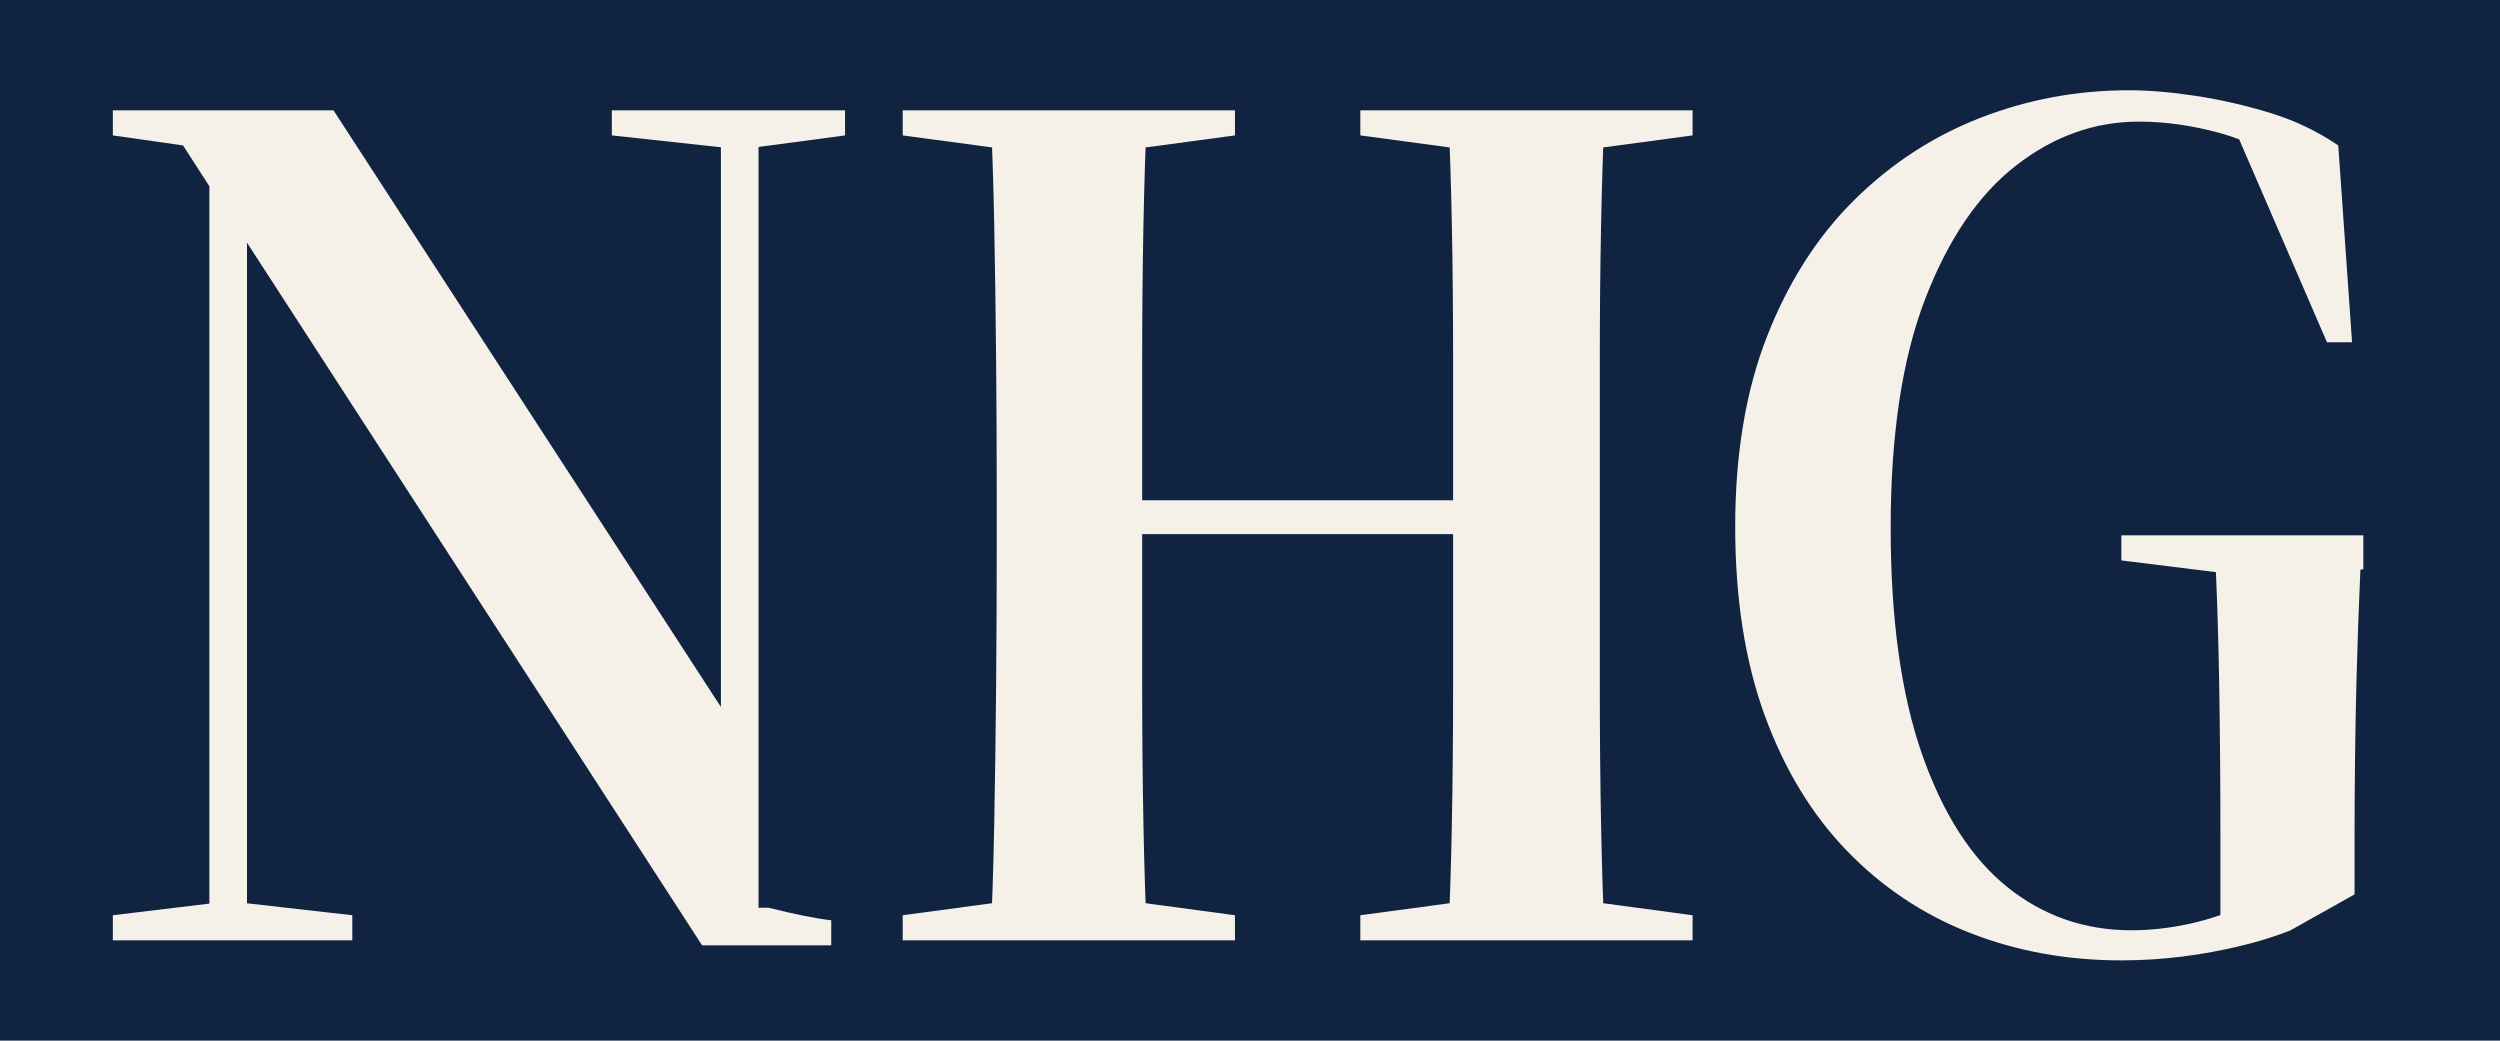
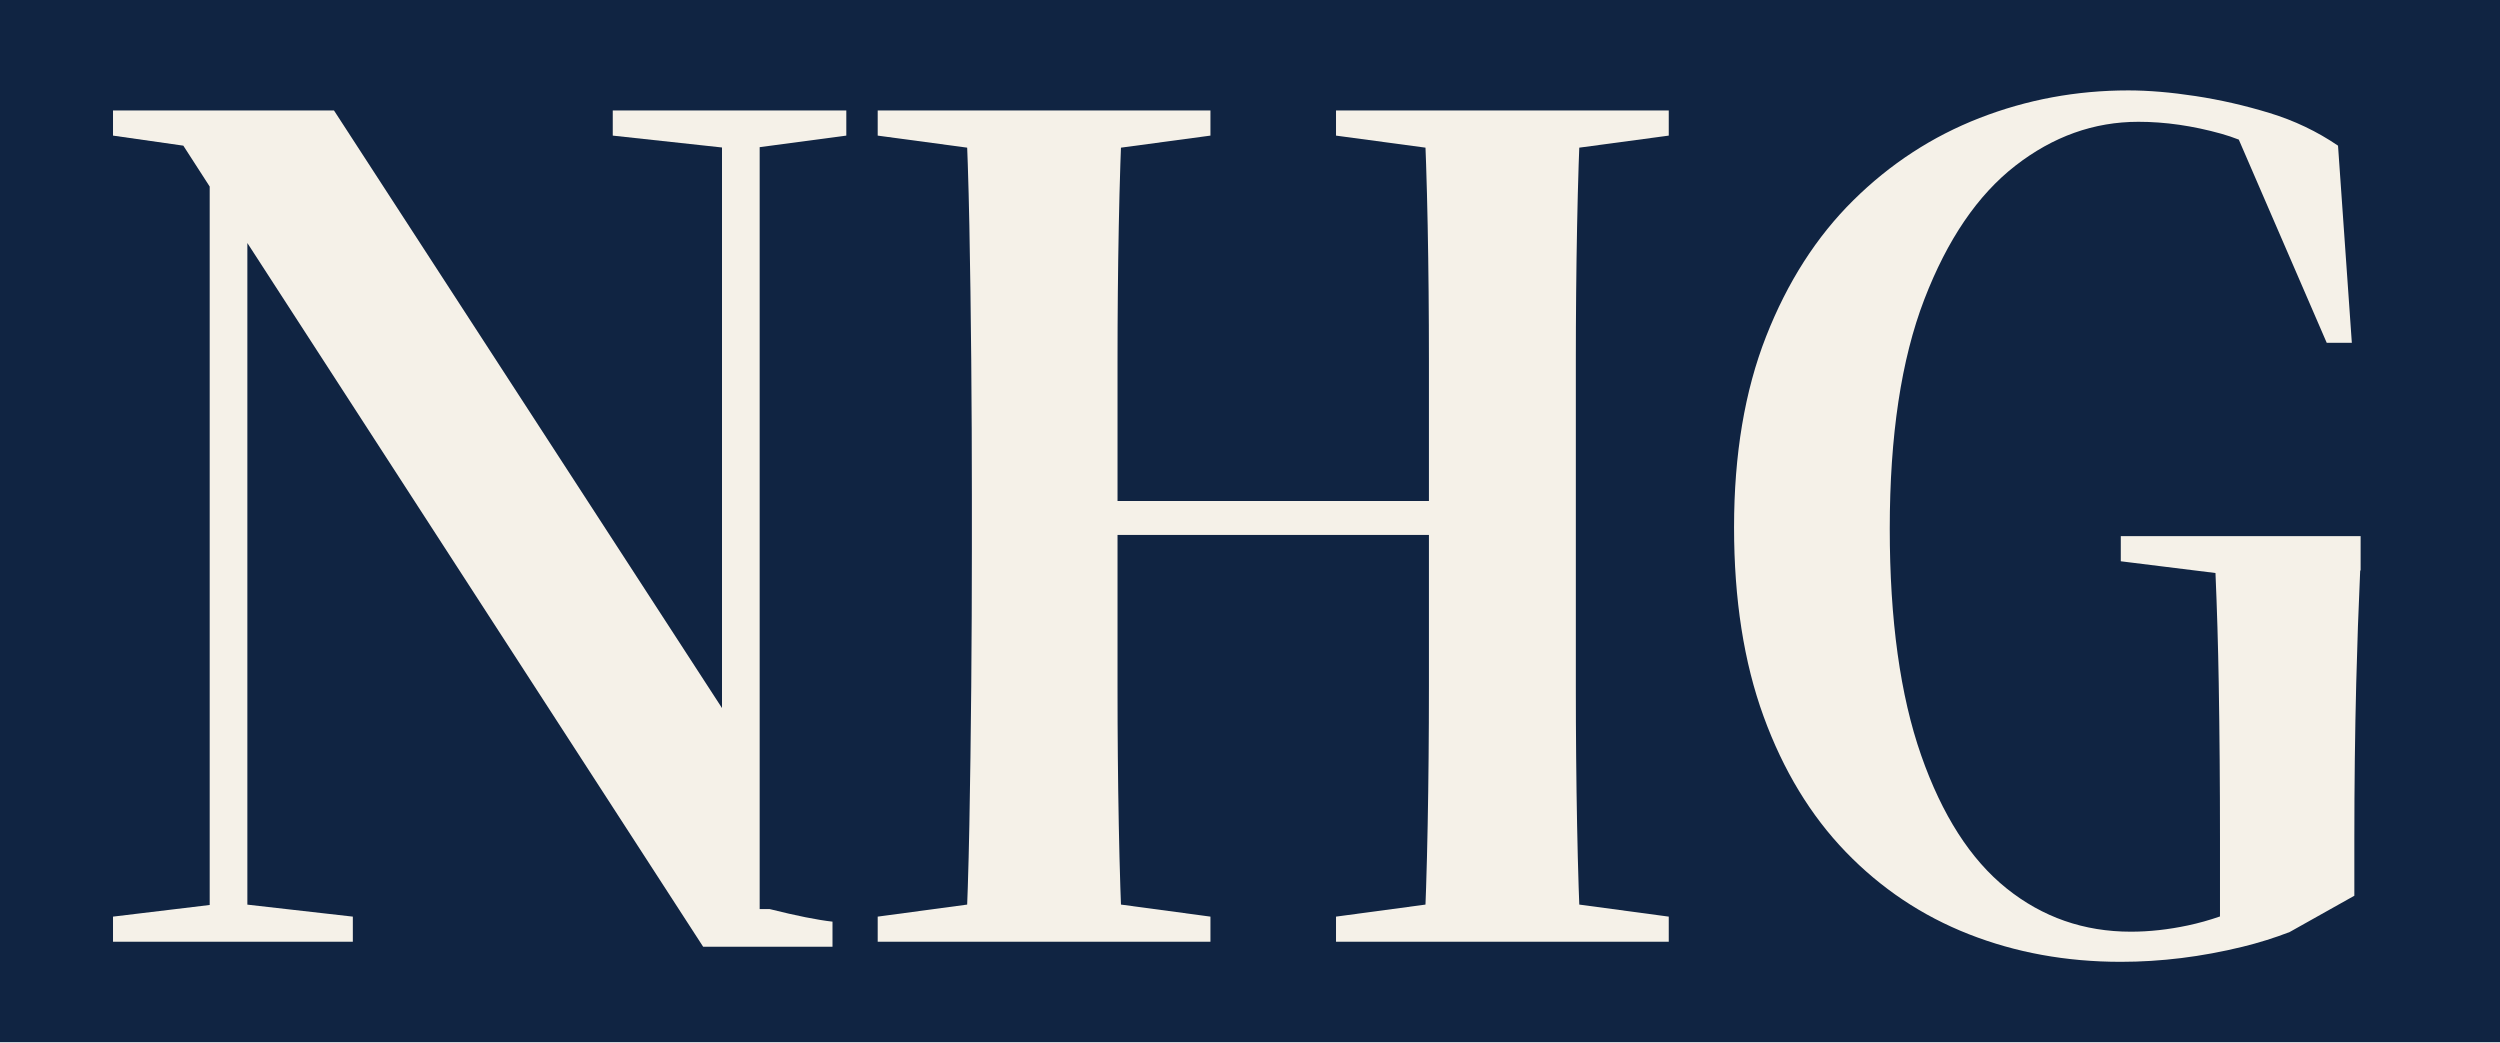
- <svg xmlns="http://www.w3.org/2000/svg" viewBox="-60 -750 1994 830">
-   <rect x="-60" y="-750" width="1994" height="830" fill="#102442" />
+ <svg xmlns="http://www.w3.org/2000/svg" viewBox="-60 -750 1991 830">
+   <rect x="-60" y="-750" width="1991" height="830" fill="#102442" />
  <g fill="#F5F1E8" transform="scale(1,-1)">
    <path d="M30.0 0.0H221.0V20.0L137.0 29.545V556.456L500.0 -4.0H603.0V16.0Q585.0 18.0 553.0 26.0H545.0V632.8L614.0 642.0V662.0H428.0V642.0L515.0 632.543V186.102L206.0 662.0H30.0V642.0L86.0 634.0L107.0 601.429V29.277L30.0 20.0Z" />
-     <path d="M660.0 0.0V20.0L764.0 34.0H821.0L925.0 20.0V0.0ZM730.0 0.0Q732.0 40.0 733.0 93.0Q734.0 146.0 734.5 203.0Q735.0 260.0 735.0 312.0V356.0Q735.0 407.0 734.5 463.0Q734.0 519.0 733.0 570.5Q732.0 622.0 730.0 662.0H855.0Q853.0 622.0 852.0 570.0Q851.0 518.0 851.0 462.5Q851.0 407.0 851.0 356.0V312.0Q851.0 260.0 851.0 203.0Q851.0 146.0 852.0 93.0Q853.0 40.0 855.0 0.0ZM792.0 324.0V351.0H1159.0V324.0ZM1025.0 0.0V20.0L1129.0 34.0H1186.0L1290.0 20.0V0.0ZM1095.0 0.0Q1097.0 40.0 1098.0 93.0Q1099.0 146.0 1099.0 203.0Q1099.0 260.0 1099.0 312.0V356.0Q1099.0 407.0 1099.0 463.0Q1099.0 519.0 1098.0 570.5Q1097.0 622.0 1095.0 662.0H1220.0Q1218.0 622.0 1217.0 570.0Q1216.0 518.0 1216.0 462.5Q1216.0 407.0 1216.0 356.0V312.0Q1216.0 260.0 1216.0 203.0Q1216.0 146.0 1217.0 93.0Q1218.0 40.0 1220.0 0.0ZM660.0 642.0V662.0H925.0V642.0L821.0 628.0H764.0ZM1025.0 642.0V662.0H1290.0V642.0L1186.0 628.0H1129.0Z" />
-     <path d="M1632.0 -16.0Q1680.0 -16.0 1729.0 -4.0Q1748.446 0.762 1766.474 7.729L1818.0 36.634V82.0Q1818.0 146.0 1819.5 206.0Q1820.642 251.689 1822.654 295.635L1825.0 296.0V323.0H1632.0V303.0L1707.403 293.658Q1709.256 250.66 1710.0 206.0Q1711.0 146.0 1711.0 82.0V20.141Q1698.177 15.697 1685.5 13.0Q1662.0 8.0 1640.0 8.0Q1584.0 8.0 1541.0 42.5Q1498.0 77.0 1473.0 148.5Q1448.0 220.0 1448.0 329.0Q1448.0 440.0 1475.5 511.5Q1503.0 583.0 1548.0 618.0Q1593.0 653.0 1646.0 653.0Q1678.0 653.0 1712.0 643.5Q1718.988 641.548 1725.975 638.814L1796.0 477.0H1816.0L1805.0 634.0Q1780.0 651.0 1750.5 660.0Q1721.0 669.0 1691.5 673.5Q1662.0 678.0 1638.0 678.0Q1576.0 678.0 1519.5 656.0Q1463.0 634.0 1419.0 590.5Q1375.0 547.0 1349.5 482.0Q1324.0 417.0 1324.0 330.0Q1324.0 244.0 1347.5 179.5Q1371.0 115.0 1413.0 71.5Q1455.0 28.0 1511.0 6.0Q1567.0 -16.0 1632.0 -16.0Z" />
+     <path d="M639.0 0.0V20.0L743.0 34.0H800.0L904.0 20.0V0.0ZM709.0 0.0Q711.0 40.0 712.0 93.0Q713.0 146.0 713.5 203.0Q714.0 260.0 714.0 312.0V356.0Q714.0 407.0 713.5 463.0Q713.0 519.0 712.0 570.5Q711.0 622.0 709.0 662.0H834.0Q832.0 622.0 831.0 570.0Q830.0 518.0 830.0 462.5Q830.0 407.0 830.0 356.0V312.0Q830.0 260.0 830.0 203.0Q830.0 146.0 831.0 93.0Q832.0 40.0 834.0 0.0ZM771.0 324.0V351.0H1138.0V324.0ZM1004.0 0.0V20.0L1108.0 34.0H1165.0L1269.0 20.0V0.0ZM1074.0 0.0Q1076.0 40.0 1077.0 93.0Q1078.0 146.0 1078.0 203.0Q1078.0 260.0 1078.0 312.0V356.0Q1078.0 407.0 1078.0 463.0Q1078.0 519.0 1077.0 570.5Q1076.0 622.0 1074.0 662.0H1199.0Q1197.0 622.0 1196.0 570.0Q1195.0 518.0 1195.0 462.5Q1195.0 407.0 1195.0 356.0V312.0Q1195.0 260.0 1195.0 203.0Q1195.0 146.0 1196.0 93.0Q1197.0 40.0 1199.0 0.0ZM639.0 642.0V662.0H904.0V642.0L800.0 628.0H743.0ZM1004.0 642.0V662.0H1269.0V642.0L1165.0 628.0H1108.0Z" />
+     <path d="M1629.0 -16.0Q1677.0 -16.0 1726.0 -4.0Q1745.446 0.762 1763.474 7.729L1815.0 36.634V82.0Q1815.0 146.0 1816.5 206.0Q1817.642 251.689 1819.654 295.635L1820.0 295.689V323.0H1629.0V303.0L1704.403 293.658Q1706.256 250.66 1707.0 206.0Q1708.0 146.0 1708.0 82.0V20.141Q1695.177 15.697 1682.5 13.0Q1659.0 8.0 1637.0 8.0Q1581.0 8.0 1538.0 42.5Q1495.0 77.0 1470.0 148.5Q1445.0 220.0 1445.0 329.0Q1445.0 440.0 1472.5 511.5Q1500.0 583.0 1545.0 618.0Q1590.0 653.0 1643.0 653.0Q1675.0 653.0 1709.0 643.5Q1715.988 641.548 1722.975 638.814L1793.0 477.0H1813.0L1802.0 634.0Q1777.0 651.0 1747.5 660.0Q1718.0 669.0 1688.5 673.5Q1659.0 678.0 1635.0 678.0Q1573.0 678.0 1516.5 656.0Q1460.0 634.0 1416.0 590.5Q1372.0 547.0 1346.5 482.0Q1321.0 417.0 1321.0 330.0Q1321.0 244.0 1344.5 179.5Q1368.0 115.0 1410.0 71.5Q1452.0 28.0 1508.0 6.0Q1564.0 -16.0 1629.0 -16.0Z" />
  </g>
</svg>
